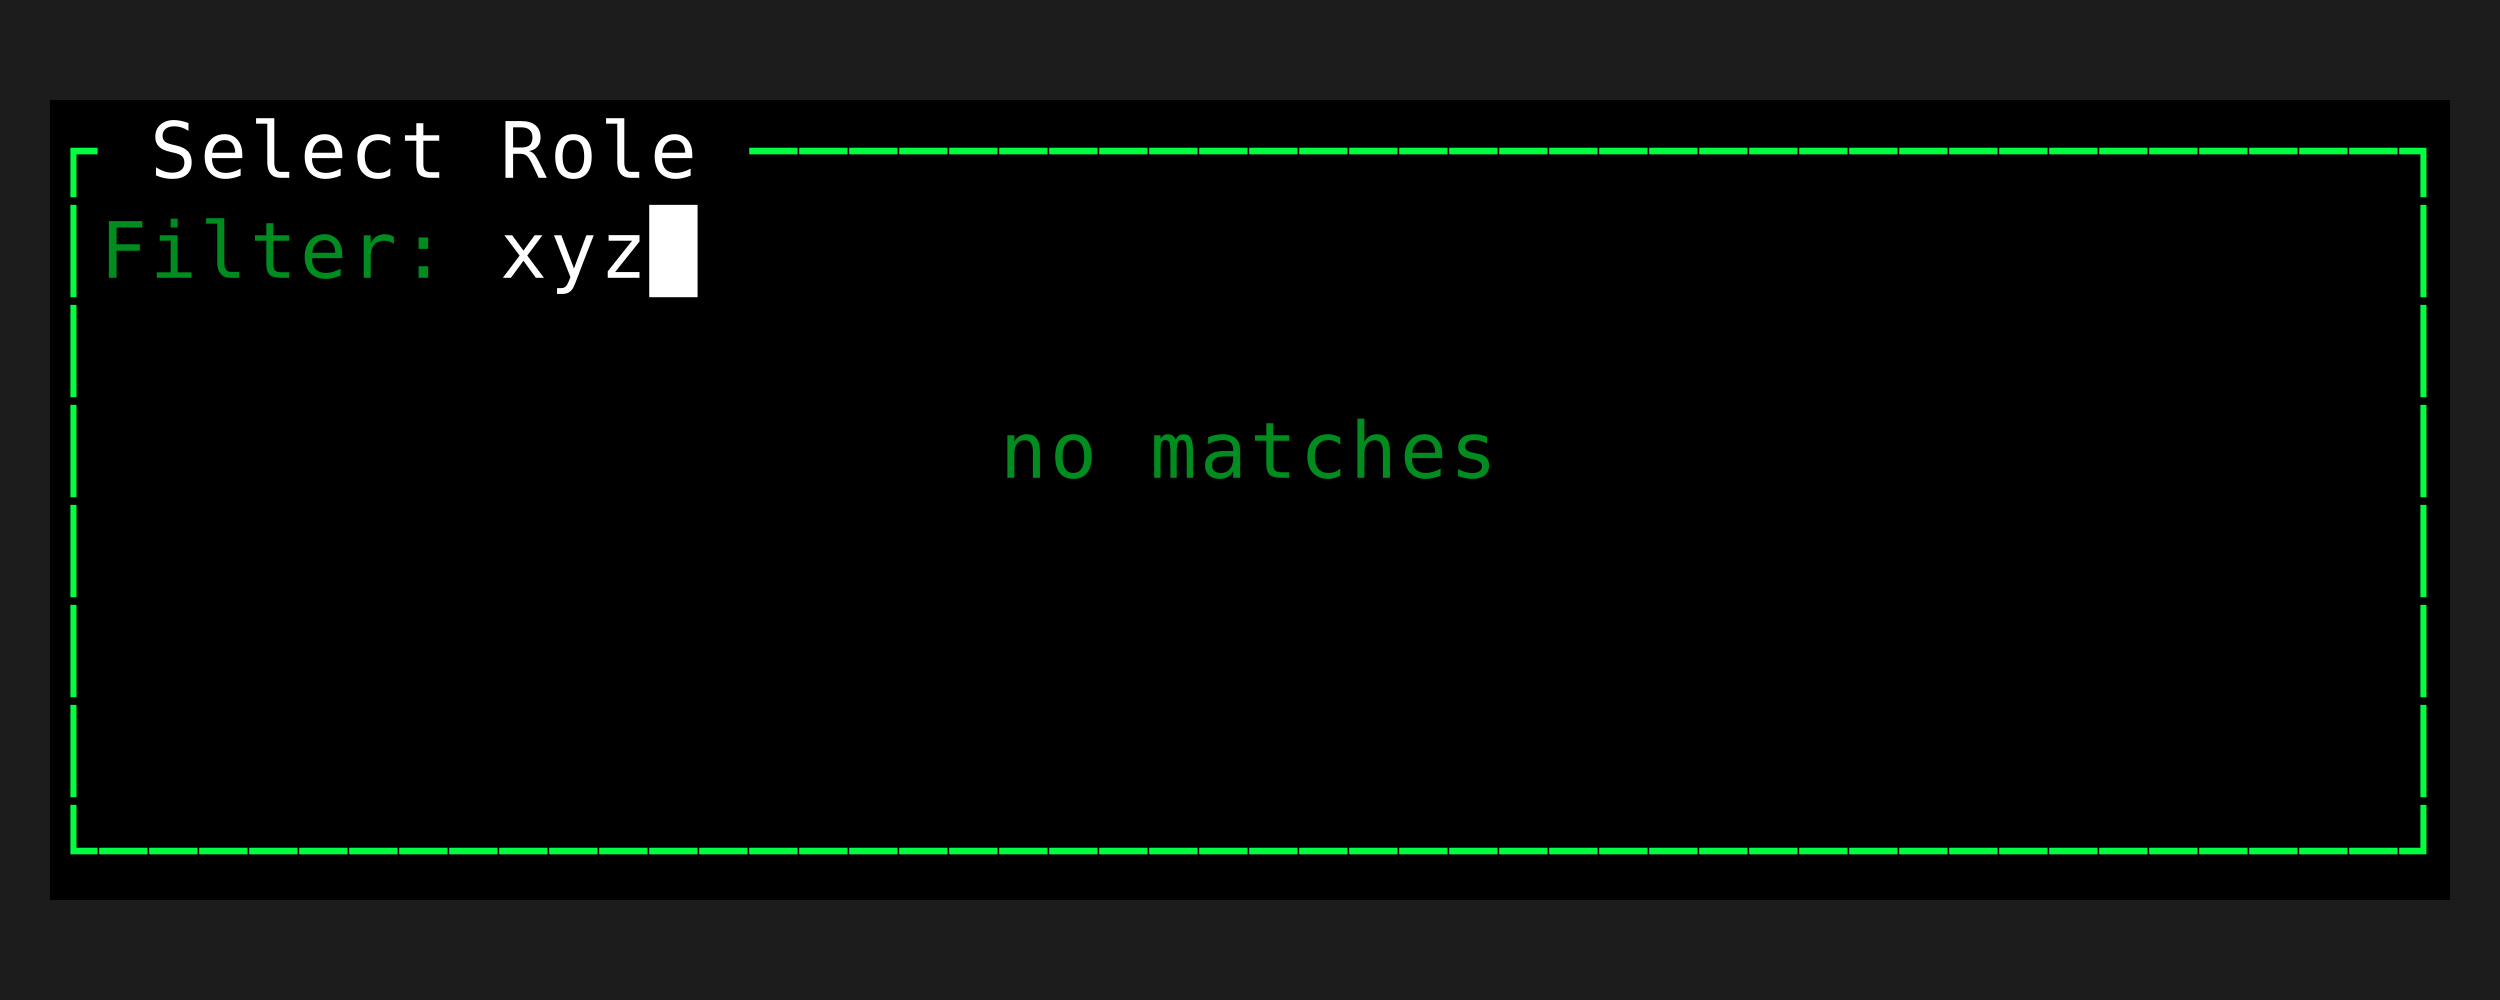
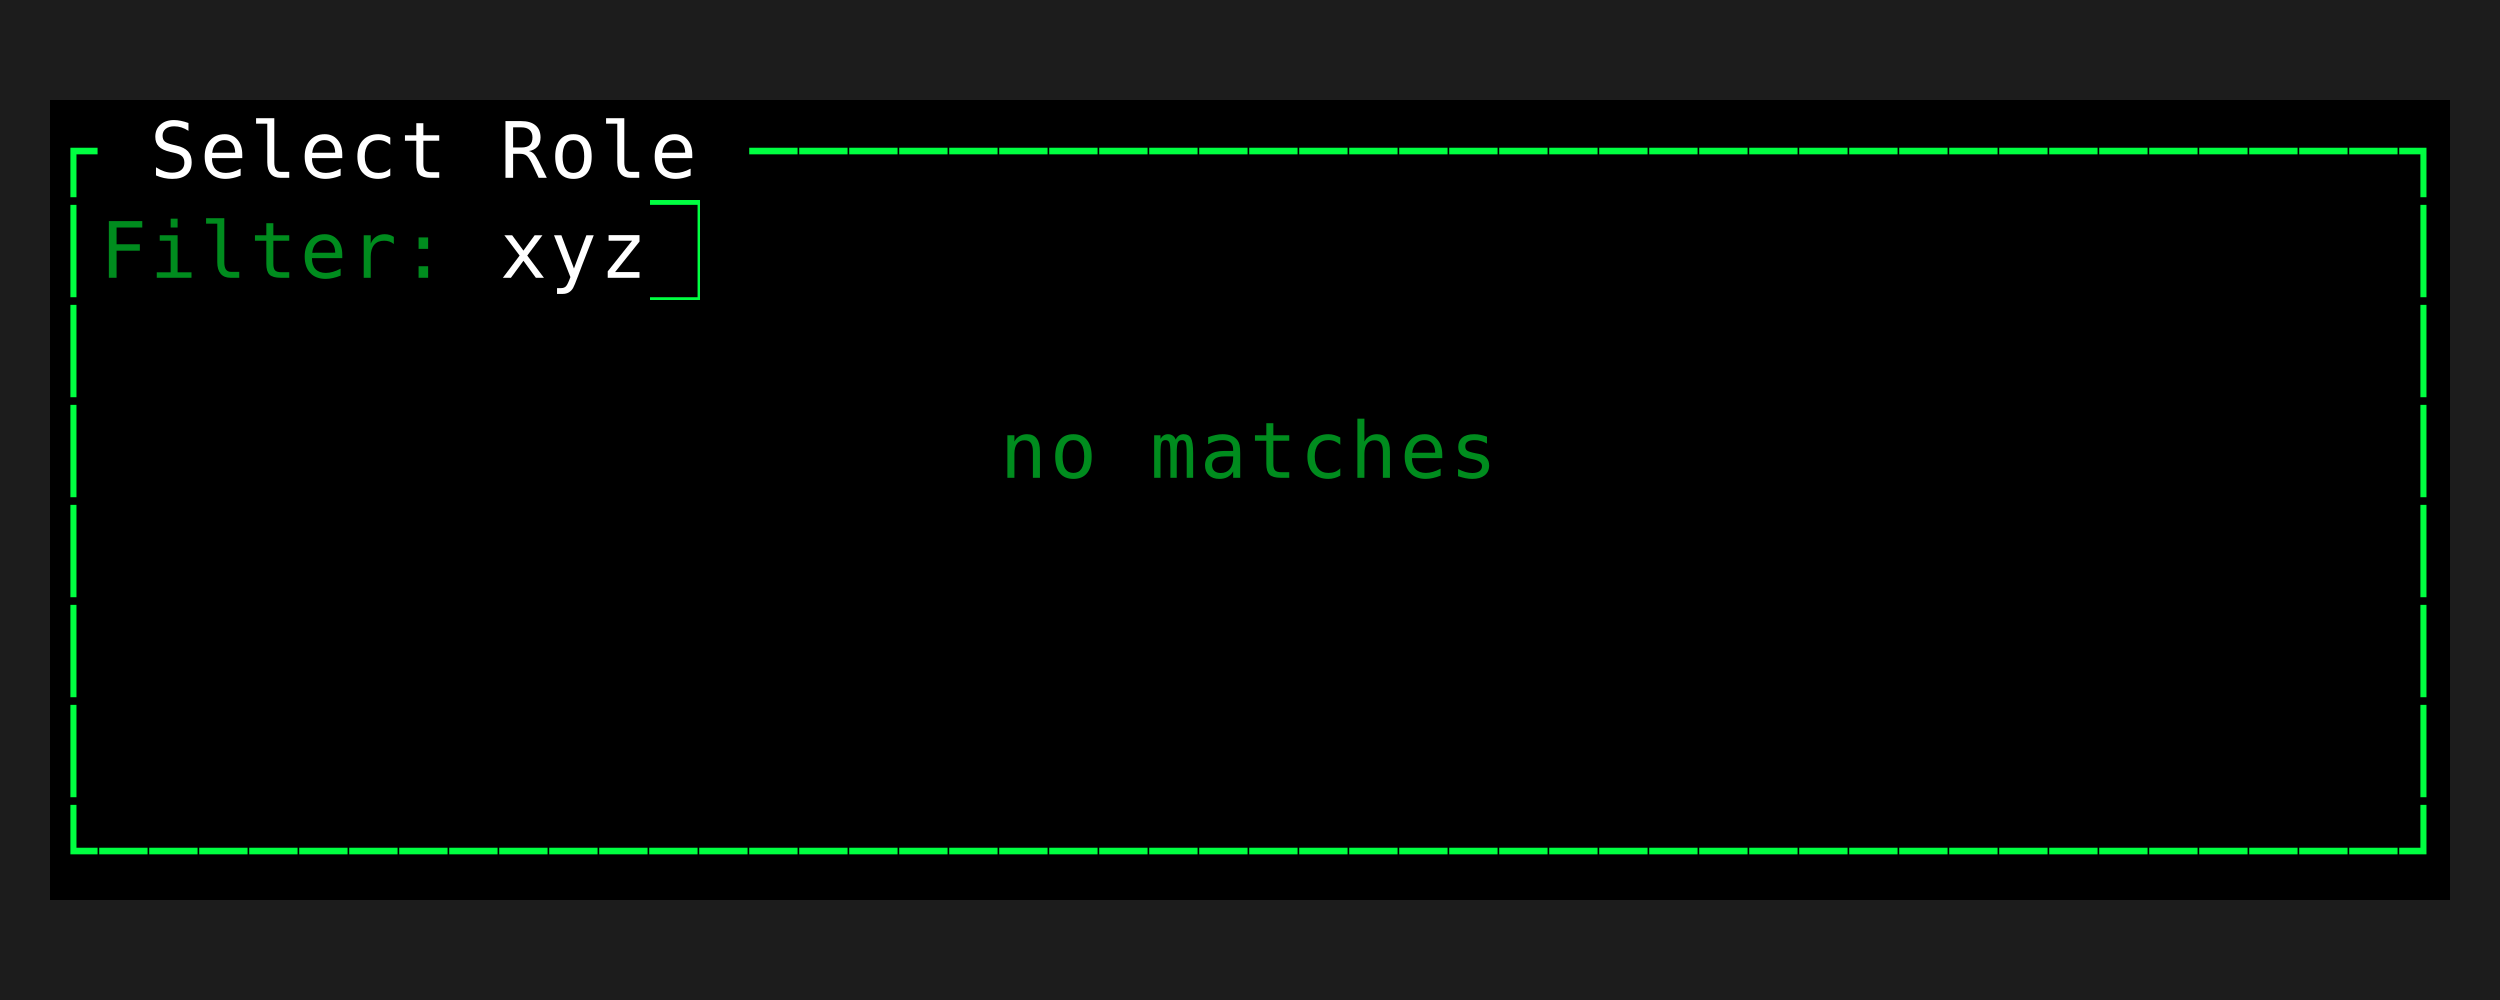
<svg xmlns="http://www.w3.org/2000/svg" width="450" height="180" viewBox="0 0 450 180" role="img" aria-label="Select list filtered-empty" style="background:#000000">
  <rect width="100%" height="100%" fill="#000000" />
  <g font-family="ui-monospace, SFMono-Regular, Menlo, Consolas, monospace" font-size="14">
    <rect x="0" y="0" width="9" height="18" fill="#1c1c1c" />
    <rect x="9" y="0" width="9" height="18" fill="#1c1c1c" />
    <rect x="18" y="0" width="9" height="18" fill="#1c1c1c" />
    <rect x="27" y="0" width="9" height="18" fill="#1c1c1c" />
    <rect x="36" y="0" width="9" height="18" fill="#1c1c1c" />
    <rect x="45" y="0" width="9" height="18" fill="#1c1c1c" />
    <rect x="54" y="0" width="9" height="18" fill="#1c1c1c" />
    <rect x="63" y="0" width="9" height="18" fill="#1c1c1c" />
    <rect x="72" y="0" width="9" height="18" fill="#1c1c1c" />
    <rect x="81" y="0" width="9" height="18" fill="#1c1c1c" />
    <rect x="90" y="0" width="9" height="18" fill="#1c1c1c" />
    <rect x="99" y="0" width="9" height="18" fill="#1c1c1c" />
    <rect x="108" y="0" width="9" height="18" fill="#1c1c1c" />
    <rect x="117" y="0" width="9" height="18" fill="#1c1c1c" />
    <rect x="126" y="0" width="9" height="18" fill="#1c1c1c" />
    <rect x="135" y="0" width="9" height="18" fill="#1c1c1c" />
    <rect x="144" y="0" width="9" height="18" fill="#1c1c1c" />
    <rect x="153" y="0" width="9" height="18" fill="#1c1c1c" />
    <rect x="162" y="0" width="9" height="18" fill="#1c1c1c" />
    <rect x="171" y="0" width="9" height="18" fill="#1c1c1c" />
    <rect x="180" y="0" width="9" height="18" fill="#1c1c1c" />
    <rect x="189" y="0" width="9" height="18" fill="#1c1c1c" />
    <rect x="198" y="0" width="9" height="18" fill="#1c1c1c" />
    <rect x="207" y="0" width="9" height="18" fill="#1c1c1c" />
    <rect x="216" y="0" width="9" height="18" fill="#1c1c1c" />
    <rect x="225" y="0" width="9" height="18" fill="#1c1c1c" />
    <rect x="234" y="0" width="9" height="18" fill="#1c1c1c" />
    <rect x="243" y="0" width="9" height="18" fill="#1c1c1c" />
    <rect x="252" y="0" width="9" height="18" fill="#1c1c1c" />
    <rect x="261" y="0" width="9" height="18" fill="#1c1c1c" />
    <rect x="270" y="0" width="9" height="18" fill="#1c1c1c" />
    <rect x="279" y="0" width="9" height="18" fill="#1c1c1c" />
    <rect x="288" y="0" width="9" height="18" fill="#1c1c1c" />
    <rect x="297" y="0" width="9" height="18" fill="#1c1c1c" />
    <rect x="306" y="0" width="9" height="18" fill="#1c1c1c" />
    <rect x="315" y="0" width="9" height="18" fill="#1c1c1c" />
    <rect x="324" y="0" width="9" height="18" fill="#1c1c1c" />
    <rect x="333" y="0" width="9" height="18" fill="#1c1c1c" />
    <rect x="342" y="0" width="9" height="18" fill="#1c1c1c" />
    <rect x="351" y="0" width="9" height="18" fill="#1c1c1c" />
    <rect x="360" y="0" width="9" height="18" fill="#1c1c1c" />
    <rect x="369" y="0" width="9" height="18" fill="#1c1c1c" />
    <rect x="378" y="0" width="9" height="18" fill="#1c1c1c" />
    <rect x="387" y="0" width="9" height="18" fill="#1c1c1c" />
    <rect x="396" y="0" width="9" height="18" fill="#1c1c1c" />
    <rect x="405" y="0" width="9" height="18" fill="#1c1c1c" />
    <rect x="414" y="0" width="9" height="18" fill="#1c1c1c" />
    <rect x="423" y="0" width="9" height="18" fill="#1c1c1c" />
    <rect x="432" y="0" width="9" height="18" fill="#1c1c1c" />
    <rect x="441" y="0" width="9" height="18" fill="#1c1c1c" />
    <rect x="0" y="18" width="9" height="18" fill="#1c1c1c" />
    <text x="9" y="32" fill="#00ff41">┌</text>
    <text x="27" y="32" fill="#ffffff">S</text>
    <text x="36" y="32" fill="#ffffff">e</text>
    <text x="45" y="32" fill="#ffffff">l</text>
    <text x="54" y="32" fill="#ffffff">e</text>
    <text x="63" y="32" fill="#ffffff">c</text>
    <text x="72" y="32" fill="#ffffff">t</text>
    <text x="90" y="32" fill="#ffffff">R</text>
    <text x="99" y="32" fill="#ffffff">o</text>
    <text x="108" y="32" fill="#ffffff">l</text>
    <text x="117" y="32" fill="#ffffff">e</text>
    <text x="135" y="32" fill="#00ff41">─</text>
    <text x="144" y="32" fill="#00ff41">─</text>
    <text x="153" y="32" fill="#00ff41">─</text>
    <text x="162" y="32" fill="#00ff41">─</text>
    <text x="171" y="32" fill="#00ff41">─</text>
    <text x="180" y="32" fill="#00ff41">─</text>
    <text x="189" y="32" fill="#00ff41">─</text>
    <text x="198" y="32" fill="#00ff41">─</text>
    <text x="207" y="32" fill="#00ff41">─</text>
    <text x="216" y="32" fill="#00ff41">─</text>
    <text x="225" y="32" fill="#00ff41">─</text>
    <text x="234" y="32" fill="#00ff41">─</text>
    <text x="243" y="32" fill="#00ff41">─</text>
    <text x="252" y="32" fill="#00ff41">─</text>
    <text x="261" y="32" fill="#00ff41">─</text>
    <text x="270" y="32" fill="#00ff41">─</text>
    <text x="279" y="32" fill="#00ff41">─</text>
    <text x="288" y="32" fill="#00ff41">─</text>
    <text x="297" y="32" fill="#00ff41">─</text>
    <text x="306" y="32" fill="#00ff41">─</text>
    <text x="315" y="32" fill="#00ff41">─</text>
    <text x="324" y="32" fill="#00ff41">─</text>
    <text x="333" y="32" fill="#00ff41">─</text>
    <text x="342" y="32" fill="#00ff41">─</text>
    <text x="351" y="32" fill="#00ff41">─</text>
    <text x="360" y="32" fill="#00ff41">─</text>
    <text x="369" y="32" fill="#00ff41">─</text>
    <text x="378" y="32" fill="#00ff41">─</text>
    <text x="387" y="32" fill="#00ff41">─</text>
    <text x="396" y="32" fill="#00ff41">─</text>
    <text x="405" y="32" fill="#00ff41">─</text>
    <text x="414" y="32" fill="#00ff41">─</text>
    <text x="423" y="32" fill="#00ff41">─</text>
    <text x="432" y="32" fill="#00ff41">┐</text>
    <rect x="441" y="18" width="9" height="18" fill="#1c1c1c" />
    <rect x="0" y="36" width="9" height="18" fill="#1c1c1c" />
    <text x="9" y="50" fill="#00ff41">│</text>
    <text x="18" y="50" fill="#008c1e">F</text>
    <text x="27" y="50" fill="#008c1e">i</text>
    <text x="36" y="50" fill="#008c1e">l</text>
    <text x="45" y="50" fill="#008c1e">t</text>
    <text x="54" y="50" fill="#008c1e">e</text>
    <text x="63" y="50" fill="#008c1e">r</text>
    <text x="72" y="50" fill="#008c1e">:</text>
    <text x="90" y="50" fill="#ffffff">x</text>
    <text x="99" y="50" fill="#ffffff">y</text>
    <text x="108" y="50" fill="#ffffff">z</text>
-     <text x="117" y="50" fill="#ffffff">█</text>
+     <rect x="117" y="36" width="9" height="18" fill="#00ff41" />
+     <text x="117" y="50" fill="#000000">█</text>
    <text x="432" y="50" fill="#00ff41">│</text>
    <rect x="441" y="36" width="9" height="18" fill="#1c1c1c" />
    <rect x="0" y="54" width="9" height="18" fill="#1c1c1c" />
    <text x="9" y="68" fill="#00ff41">│</text>
    <text x="432" y="68" fill="#00ff41">│</text>
    <rect x="441" y="54" width="9" height="18" fill="#1c1c1c" />
    <rect x="0" y="72" width="9" height="18" fill="#1c1c1c" />
    <text x="9" y="86" fill="#00ff41">│</text>
    <text x="180" y="86" fill="#008c1e">n</text>
    <text x="189" y="86" fill="#008c1e">o</text>
    <text x="207" y="86" fill="#008c1e">m</text>
    <text x="216" y="86" fill="#008c1e">a</text>
    <text x="225" y="86" fill="#008c1e">t</text>
    <text x="234" y="86" fill="#008c1e">c</text>
    <text x="243" y="86" fill="#008c1e">h</text>
    <text x="252" y="86" fill="#008c1e">e</text>
    <text x="261" y="86" fill="#008c1e">s</text>
    <text x="432" y="86" fill="#00ff41">│</text>
    <rect x="441" y="72" width="9" height="18" fill="#1c1c1c" />
    <rect x="0" y="90" width="9" height="18" fill="#1c1c1c" />
    <text x="9" y="104" fill="#00ff41">│</text>
    <text x="432" y="104" fill="#00ff41">│</text>
    <rect x="441" y="90" width="9" height="18" fill="#1c1c1c" />
    <rect x="0" y="108" width="9" height="18" fill="#1c1c1c" />
    <text x="9" y="122" fill="#00ff41">│</text>
    <text x="432" y="122" fill="#00ff41">│</text>
    <rect x="441" y="108" width="9" height="18" fill="#1c1c1c" />
    <rect x="0" y="126" width="9" height="18" fill="#1c1c1c" />
    <text x="9" y="140" fill="#00ff41">│</text>
    <text x="432" y="140" fill="#00ff41">│</text>
    <rect x="441" y="126" width="9" height="18" fill="#1c1c1c" />
    <rect x="0" y="144" width="9" height="18" fill="#1c1c1c" />
    <text x="9" y="158" fill="#00ff41">└</text>
    <text x="18" y="158" fill="#00ff41">─</text>
    <text x="27" y="158" fill="#00ff41">─</text>
    <text x="36" y="158" fill="#00ff41">─</text>
    <text x="45" y="158" fill="#00ff41">─</text>
    <text x="54" y="158" fill="#00ff41">─</text>
    <text x="63" y="158" fill="#00ff41">─</text>
    <text x="72" y="158" fill="#00ff41">─</text>
    <text x="81" y="158" fill="#00ff41">─</text>
    <text x="90" y="158" fill="#00ff41">─</text>
    <text x="99" y="158" fill="#00ff41">─</text>
    <text x="108" y="158" fill="#00ff41">─</text>
    <text x="117" y="158" fill="#00ff41">─</text>
    <text x="126" y="158" fill="#00ff41">─</text>
    <text x="135" y="158" fill="#00ff41">─</text>
    <text x="144" y="158" fill="#00ff41">─</text>
    <text x="153" y="158" fill="#00ff41">─</text>
    <text x="162" y="158" fill="#00ff41">─</text>
    <text x="171" y="158" fill="#00ff41">─</text>
    <text x="180" y="158" fill="#00ff41">─</text>
    <text x="189" y="158" fill="#00ff41">─</text>
    <text x="198" y="158" fill="#00ff41">─</text>
    <text x="207" y="158" fill="#00ff41">─</text>
    <text x="216" y="158" fill="#00ff41">─</text>
    <text x="225" y="158" fill="#00ff41">─</text>
    <text x="234" y="158" fill="#00ff41">─</text>
    <text x="243" y="158" fill="#00ff41">─</text>
    <text x="252" y="158" fill="#00ff41">─</text>
    <text x="261" y="158" fill="#00ff41">─</text>
    <text x="270" y="158" fill="#00ff41">─</text>
    <text x="279" y="158" fill="#00ff41">─</text>
    <text x="288" y="158" fill="#00ff41">─</text>
    <text x="297" y="158" fill="#00ff41">─</text>
    <text x="306" y="158" fill="#00ff41">─</text>
    <text x="315" y="158" fill="#00ff41">─</text>
    <text x="324" y="158" fill="#00ff41">─</text>
    <text x="333" y="158" fill="#00ff41">─</text>
    <text x="342" y="158" fill="#00ff41">─</text>
    <text x="351" y="158" fill="#00ff41">─</text>
    <text x="360" y="158" fill="#00ff41">─</text>
    <text x="369" y="158" fill="#00ff41">─</text>
    <text x="378" y="158" fill="#00ff41">─</text>
    <text x="387" y="158" fill="#00ff41">─</text>
    <text x="396" y="158" fill="#00ff41">─</text>
    <text x="405" y="158" fill="#00ff41">─</text>
    <text x="414" y="158" fill="#00ff41">─</text>
    <text x="423" y="158" fill="#00ff41">─</text>
    <text x="432" y="158" fill="#00ff41">┘</text>
    <rect x="441" y="144" width="9" height="18" fill="#1c1c1c" />
    <rect x="0" y="162" width="9" height="18" fill="#1c1c1c" />
    <rect x="9" y="162" width="9" height="18" fill="#1c1c1c" />
    <rect x="18" y="162" width="9" height="18" fill="#1c1c1c" />
    <rect x="27" y="162" width="9" height="18" fill="#1c1c1c" />
    <rect x="36" y="162" width="9" height="18" fill="#1c1c1c" />
    <rect x="45" y="162" width="9" height="18" fill="#1c1c1c" />
    <rect x="54" y="162" width="9" height="18" fill="#1c1c1c" />
    <rect x="63" y="162" width="9" height="18" fill="#1c1c1c" />
    <rect x="72" y="162" width="9" height="18" fill="#1c1c1c" />
    <rect x="81" y="162" width="9" height="18" fill="#1c1c1c" />
    <rect x="90" y="162" width="9" height="18" fill="#1c1c1c" />
    <rect x="99" y="162" width="9" height="18" fill="#1c1c1c" />
    <rect x="108" y="162" width="9" height="18" fill="#1c1c1c" />
    <rect x="117" y="162" width="9" height="18" fill="#1c1c1c" />
    <rect x="126" y="162" width="9" height="18" fill="#1c1c1c" />
    <rect x="135" y="162" width="9" height="18" fill="#1c1c1c" />
    <rect x="144" y="162" width="9" height="18" fill="#1c1c1c" />
    <rect x="153" y="162" width="9" height="18" fill="#1c1c1c" />
    <rect x="162" y="162" width="9" height="18" fill="#1c1c1c" />
    <rect x="171" y="162" width="9" height="18" fill="#1c1c1c" />
    <rect x="180" y="162" width="9" height="18" fill="#1c1c1c" />
    <rect x="189" y="162" width="9" height="18" fill="#1c1c1c" />
    <rect x="198" y="162" width="9" height="18" fill="#1c1c1c" />
    <rect x="207" y="162" width="9" height="18" fill="#1c1c1c" />
    <rect x="216" y="162" width="9" height="18" fill="#1c1c1c" />
    <rect x="225" y="162" width="9" height="18" fill="#1c1c1c" />
    <rect x="234" y="162" width="9" height="18" fill="#1c1c1c" />
    <rect x="243" y="162" width="9" height="18" fill="#1c1c1c" />
    <rect x="252" y="162" width="9" height="18" fill="#1c1c1c" />
    <rect x="261" y="162" width="9" height="18" fill="#1c1c1c" />
    <rect x="270" y="162" width="9" height="18" fill="#1c1c1c" />
    <rect x="279" y="162" width="9" height="18" fill="#1c1c1c" />
    <rect x="288" y="162" width="9" height="18" fill="#1c1c1c" />
    <rect x="297" y="162" width="9" height="18" fill="#1c1c1c" />
    <rect x="306" y="162" width="9" height="18" fill="#1c1c1c" />
    <rect x="315" y="162" width="9" height="18" fill="#1c1c1c" />
    <rect x="324" y="162" width="9" height="18" fill="#1c1c1c" />
    <rect x="333" y="162" width="9" height="18" fill="#1c1c1c" />
    <rect x="342" y="162" width="9" height="18" fill="#1c1c1c" />
    <rect x="351" y="162" width="9" height="18" fill="#1c1c1c" />
    <rect x="360" y="162" width="9" height="18" fill="#1c1c1c" />
    <rect x="369" y="162" width="9" height="18" fill="#1c1c1c" />
    <rect x="378" y="162" width="9" height="18" fill="#1c1c1c" />
    <rect x="387" y="162" width="9" height="18" fill="#1c1c1c" />
    <rect x="396" y="162" width="9" height="18" fill="#1c1c1c" />
    <rect x="405" y="162" width="9" height="18" fill="#1c1c1c" />
    <rect x="414" y="162" width="9" height="18" fill="#1c1c1c" />
    <rect x="423" y="162" width="9" height="18" fill="#1c1c1c" />
    <rect x="432" y="162" width="9" height="18" fill="#1c1c1c" />
    <rect x="441" y="162" width="9" height="18" fill="#1c1c1c" />
  </g>
</svg>
